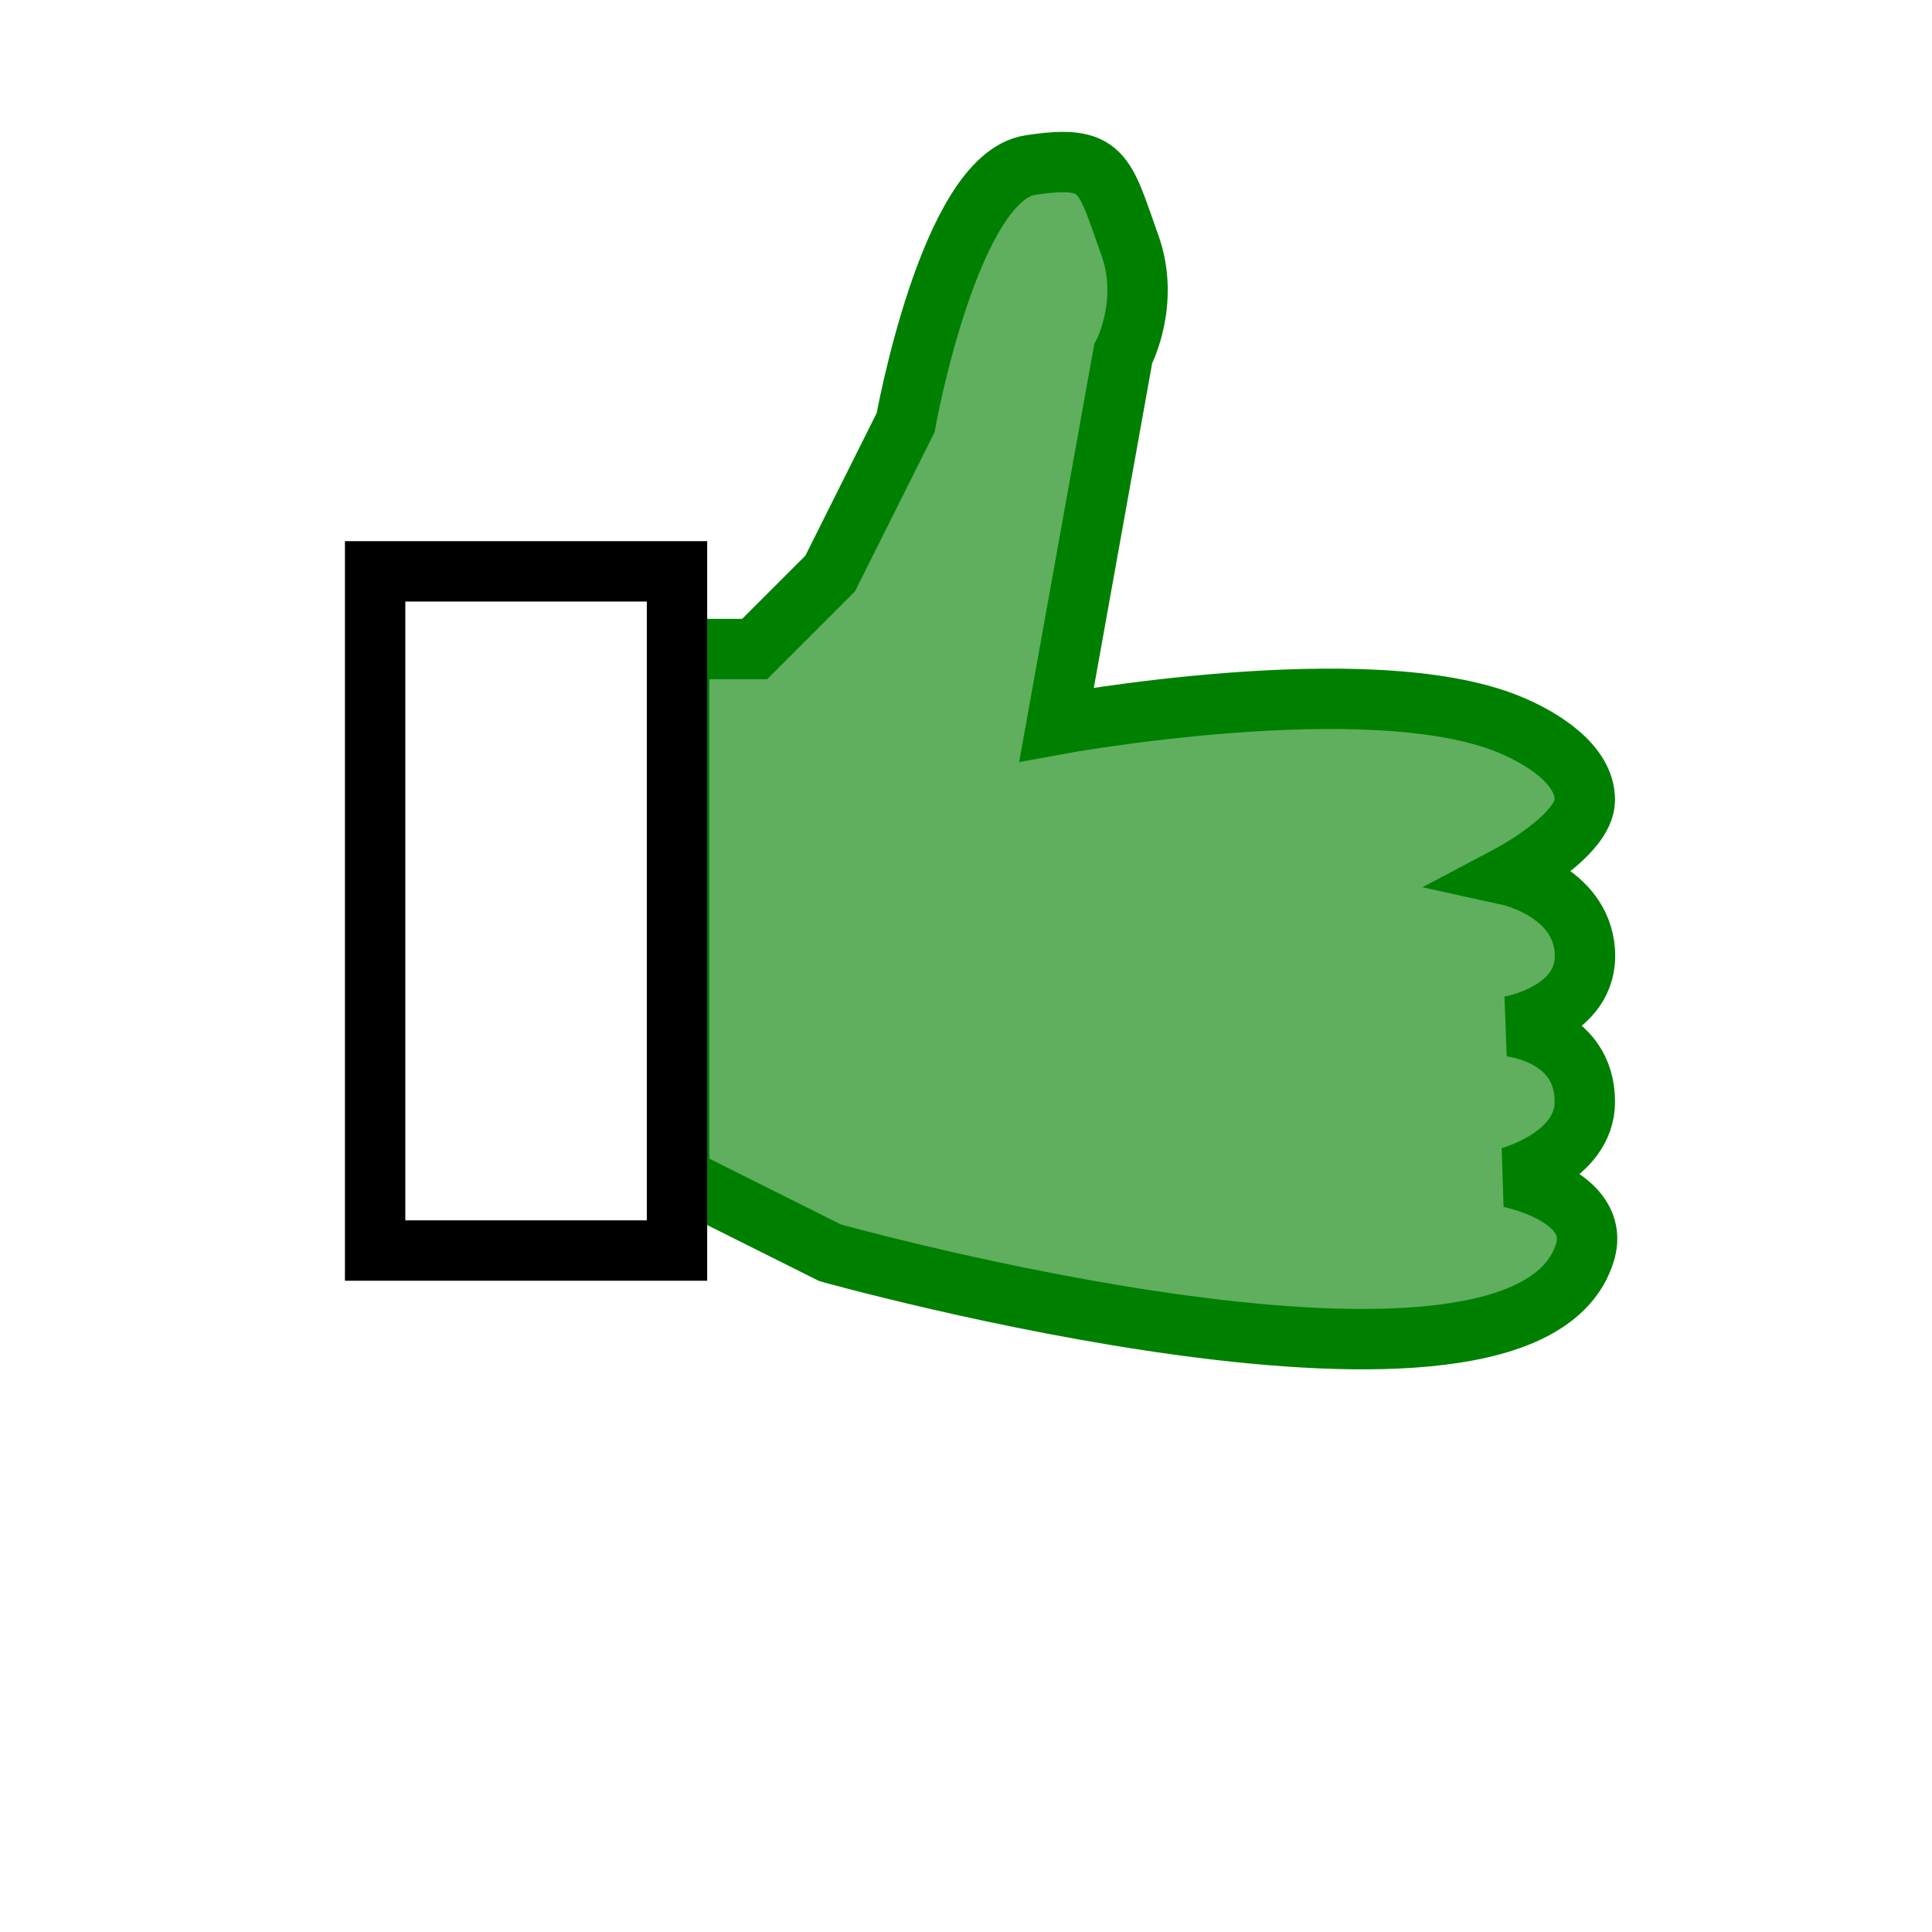
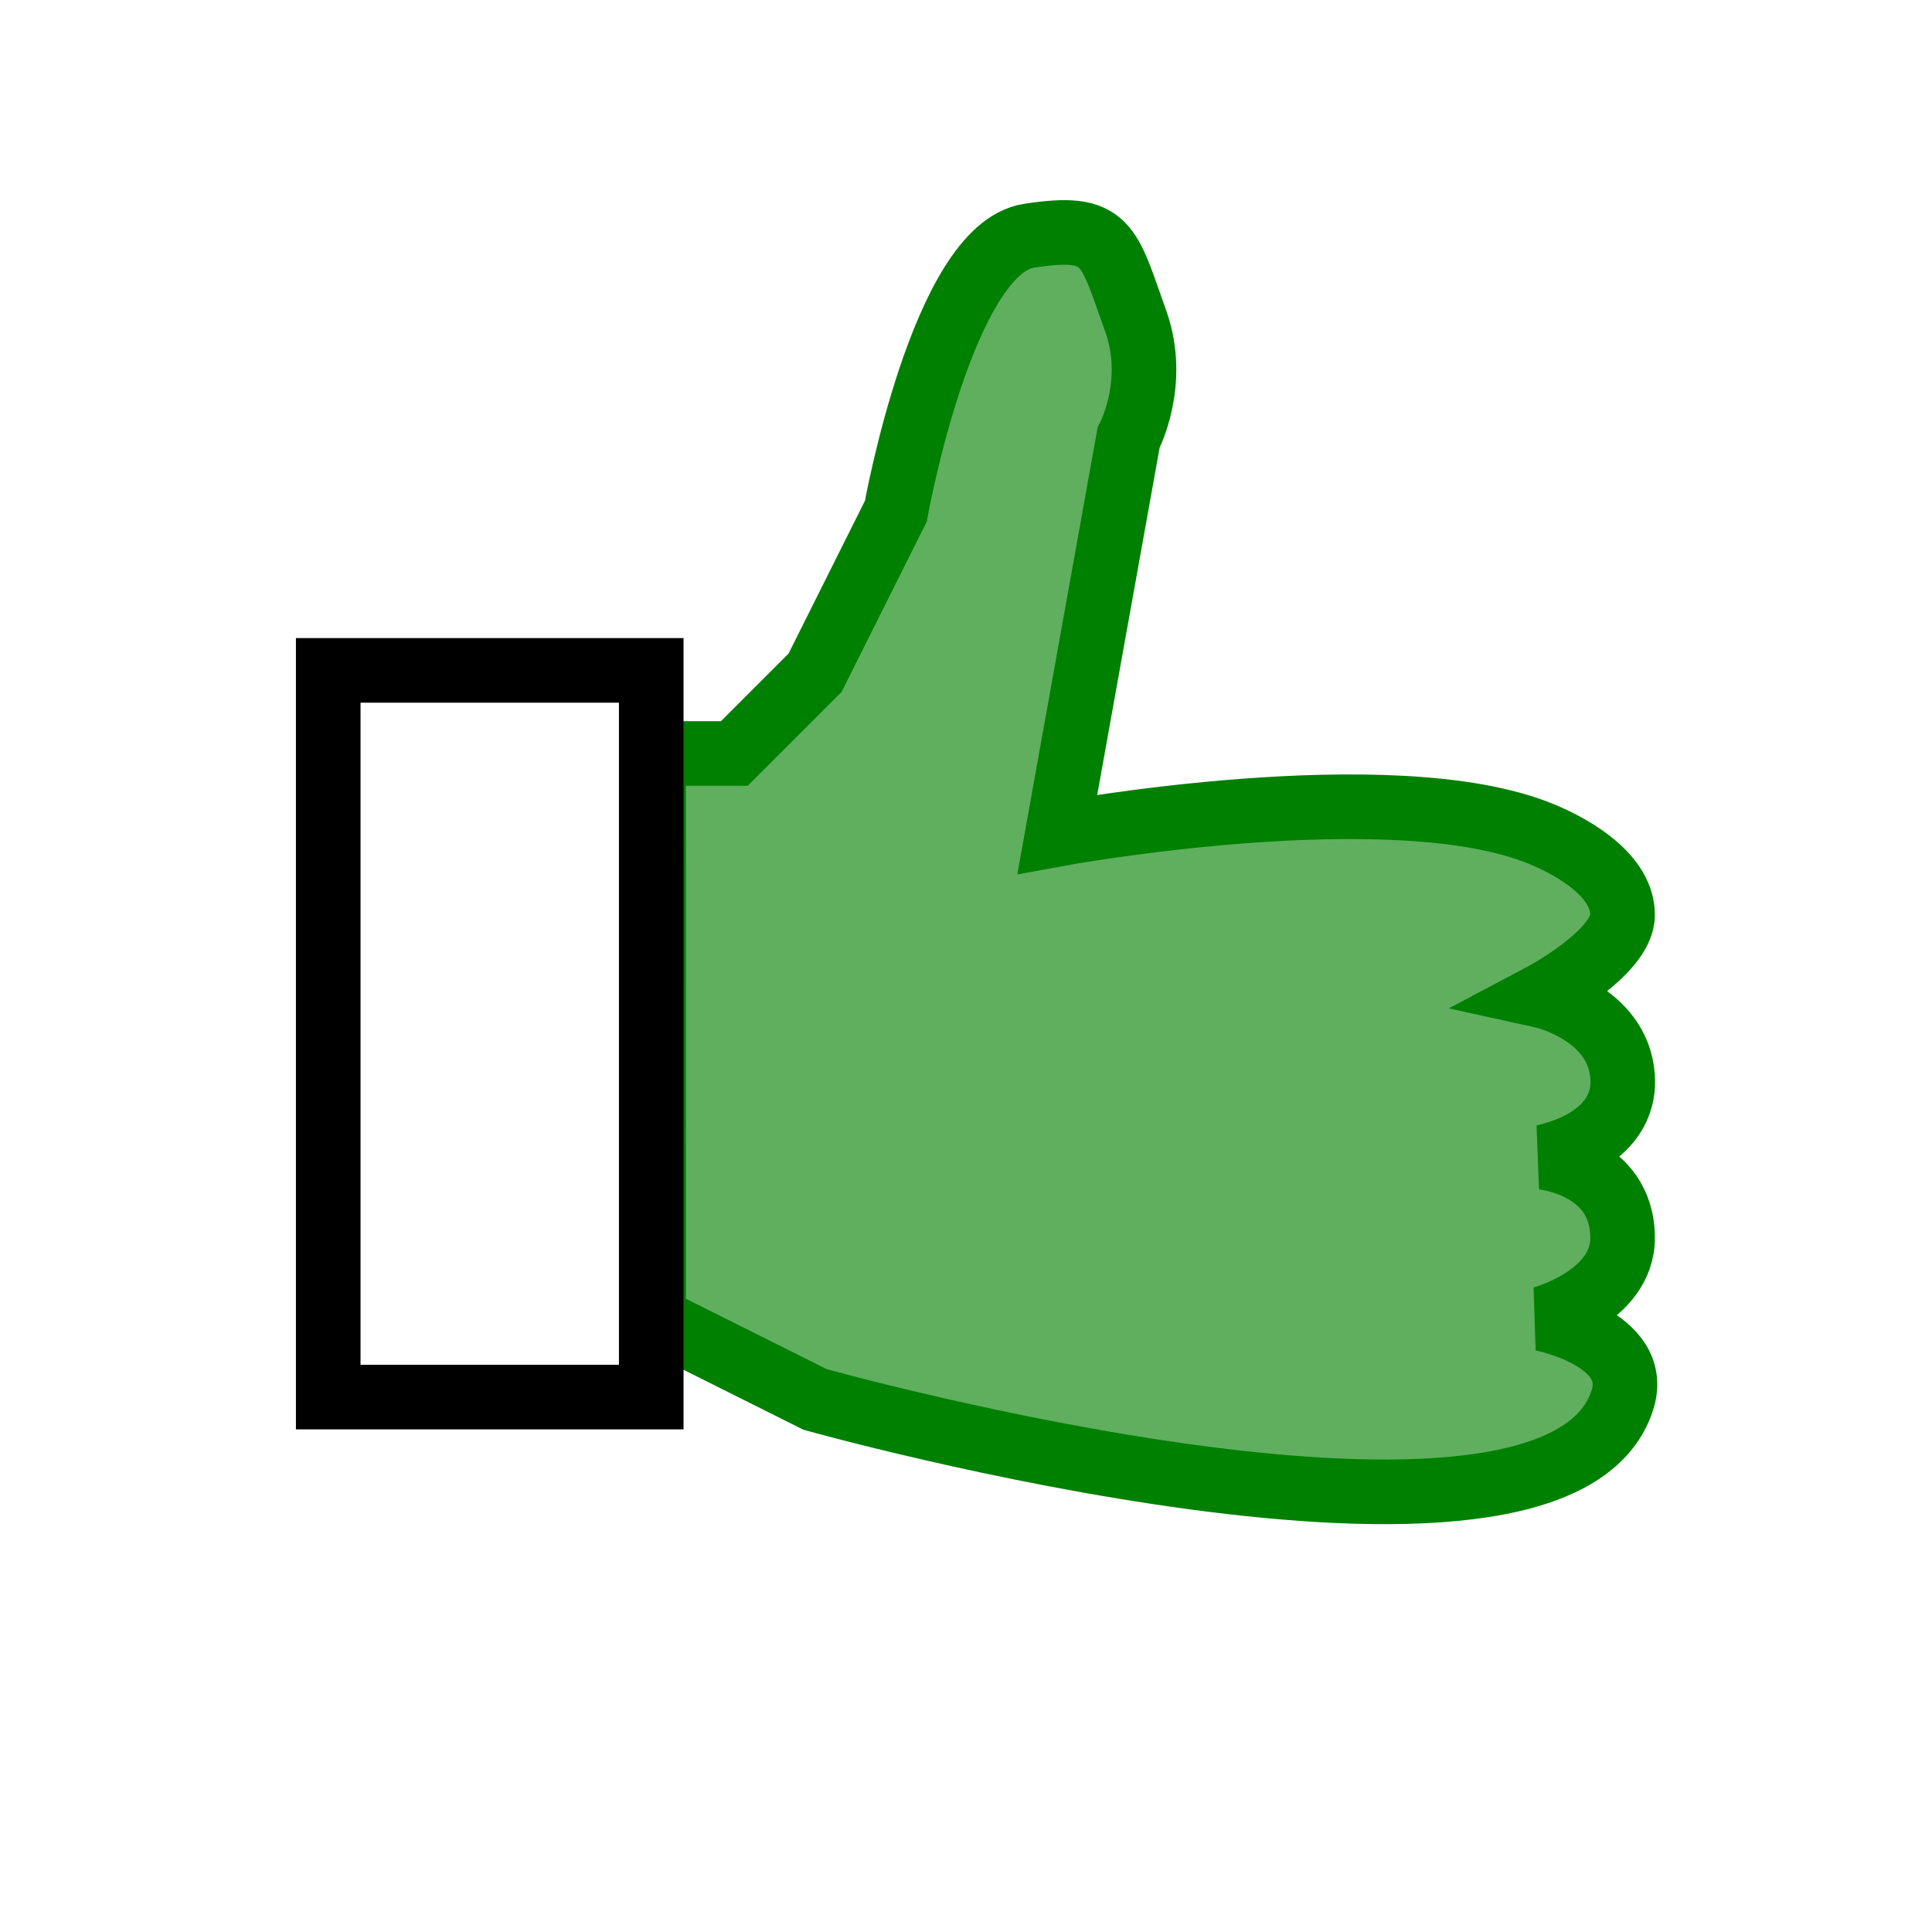
- <svg xmlns="http://www.w3.org/2000/svg" width="128" height="128" id="svg2" version="1.1">
+ <svg xmlns="http://www.w3.org/2000/svg" width="64" height="64" id="svg2" version="1.1">
  <defs id="defs4" />
-   <g id="layer1" transform="translate(0,-924.3622)">
-     <path style="fill:#008000;stroke:#008000;stroke-width:4;stroke-linecap:butt;stroke-linejoin:miter;stroke-opacity:1;stroke-miterlimit:4;stroke-dasharray:none;fill-opacity:0.628" d="m 45,43 5,0 5,-5 5,-10 c 0,0 2.905,-16.237 8.239,-17.057 4.895,-0.753 4.888,0.462 6.616,5.294 1.368,3.826 -0.441,7.207 -0.441,7.207 L 70,48 c 0,0 20.761,-3.827 30,0 2.178,0.902 5,2.643 5,5 0,2.357 -5,5 -5,5 0,0 4.717,1.035 5,5 0.294,4.123 -5,5 -5,5 0,0 5,0.436 5,5 0,3.681 -5,5 -5,5 0,0 6.176,1.208 5,5 -3.994,12.876 -50,0 -50,0 L 45,78 z" id="path2991" transform="translate(0,924.3622)" />
-     <path style="fill:none;stroke:#000000;stroke-width:4;stroke-linecap:butt;stroke-linejoin:miter;stroke-miterlimit:4;stroke-opacity:1;stroke-dasharray:none" d="m 24.853,962.215 0,45 20,0 0,-45 c -6.748,0 -16.067,0 -20,0 z" id="path2985" />
+   <g id="layer1" transform="translate(0,-988.3622)">
+     <path style="fill:#008000;fill-opacity:0.628;stroke:#008000;stroke-width:2.14;stroke-linecap:butt;stroke-linejoin:miter;stroke-miterlimit:4;stroke-dasharray:none;stroke-opacity:1" d="m 21.651,1013.322 h 2.675 l 2.675,-2.675 2.675,-5.35 c 0,0 1.554,-8.686 4.408,-9.125 2.618,-0.403 2.615,0.247 3.539,2.832 0.732,2.047 -0.236,3.855 -0.236,3.855 l -2.361,13.137 c 0,0 11.107,-2.047 16.049,0 1.165,0.482 2.675,1.414 2.675,2.675 0,1.261 -2.675,2.675 -2.675,2.675 0,0 2.523,0.554 2.675,2.675 0.157,2.205 -2.675,2.675 -2.675,2.675 0,0 2.675,0.233 2.675,2.675 0,1.969 -2.675,2.675 -2.675,2.675 0,0 3.304,0.646 2.675,2.675 -2.136,6.888 -26.748,0 -26.748,0 l -5.35,-2.675 z" id="path2991" />
+     <path style="fill:none;stroke:#000000;stroke-width:2.14;stroke-linecap:butt;stroke-linejoin:miter;stroke-miterlimit:4;stroke-dasharray:none;stroke-opacity:1" d="m 10.873,1010.569 v 24.073 H 21.573 v -24.073 c -3.61,0 -8.595,0 -10.699,0 z" id="path2985" />
  </g>
</svg>
